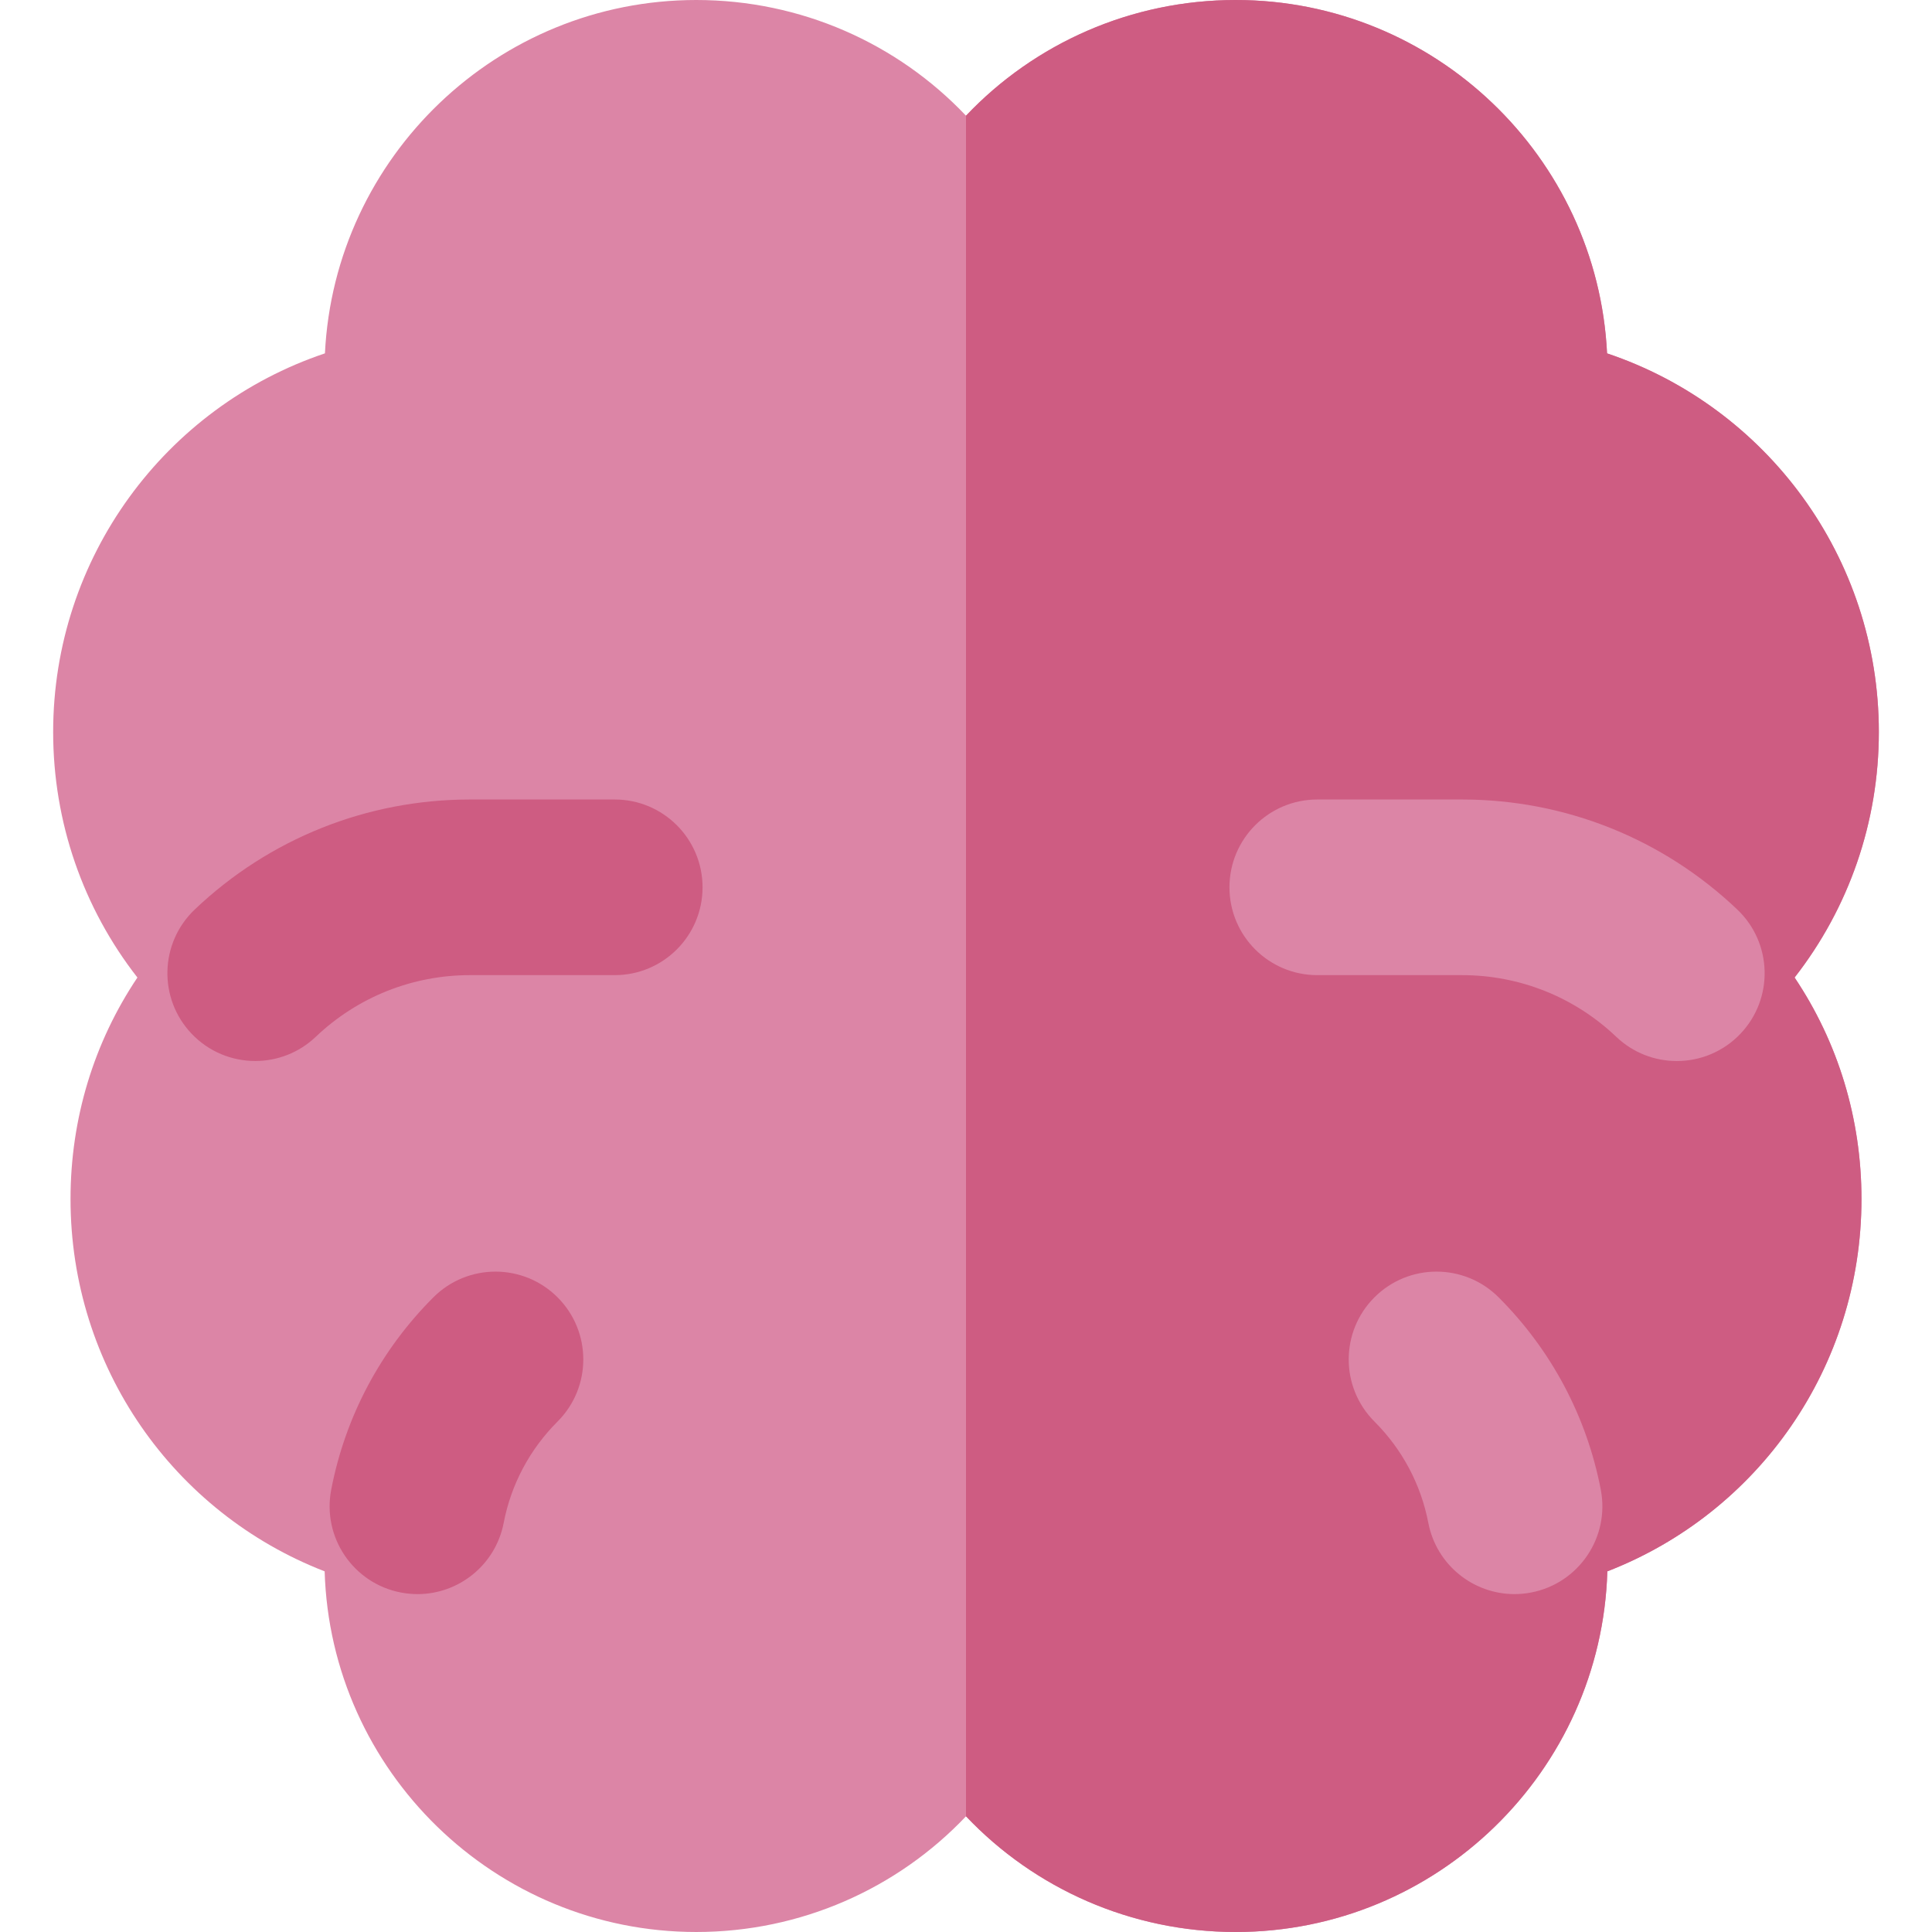
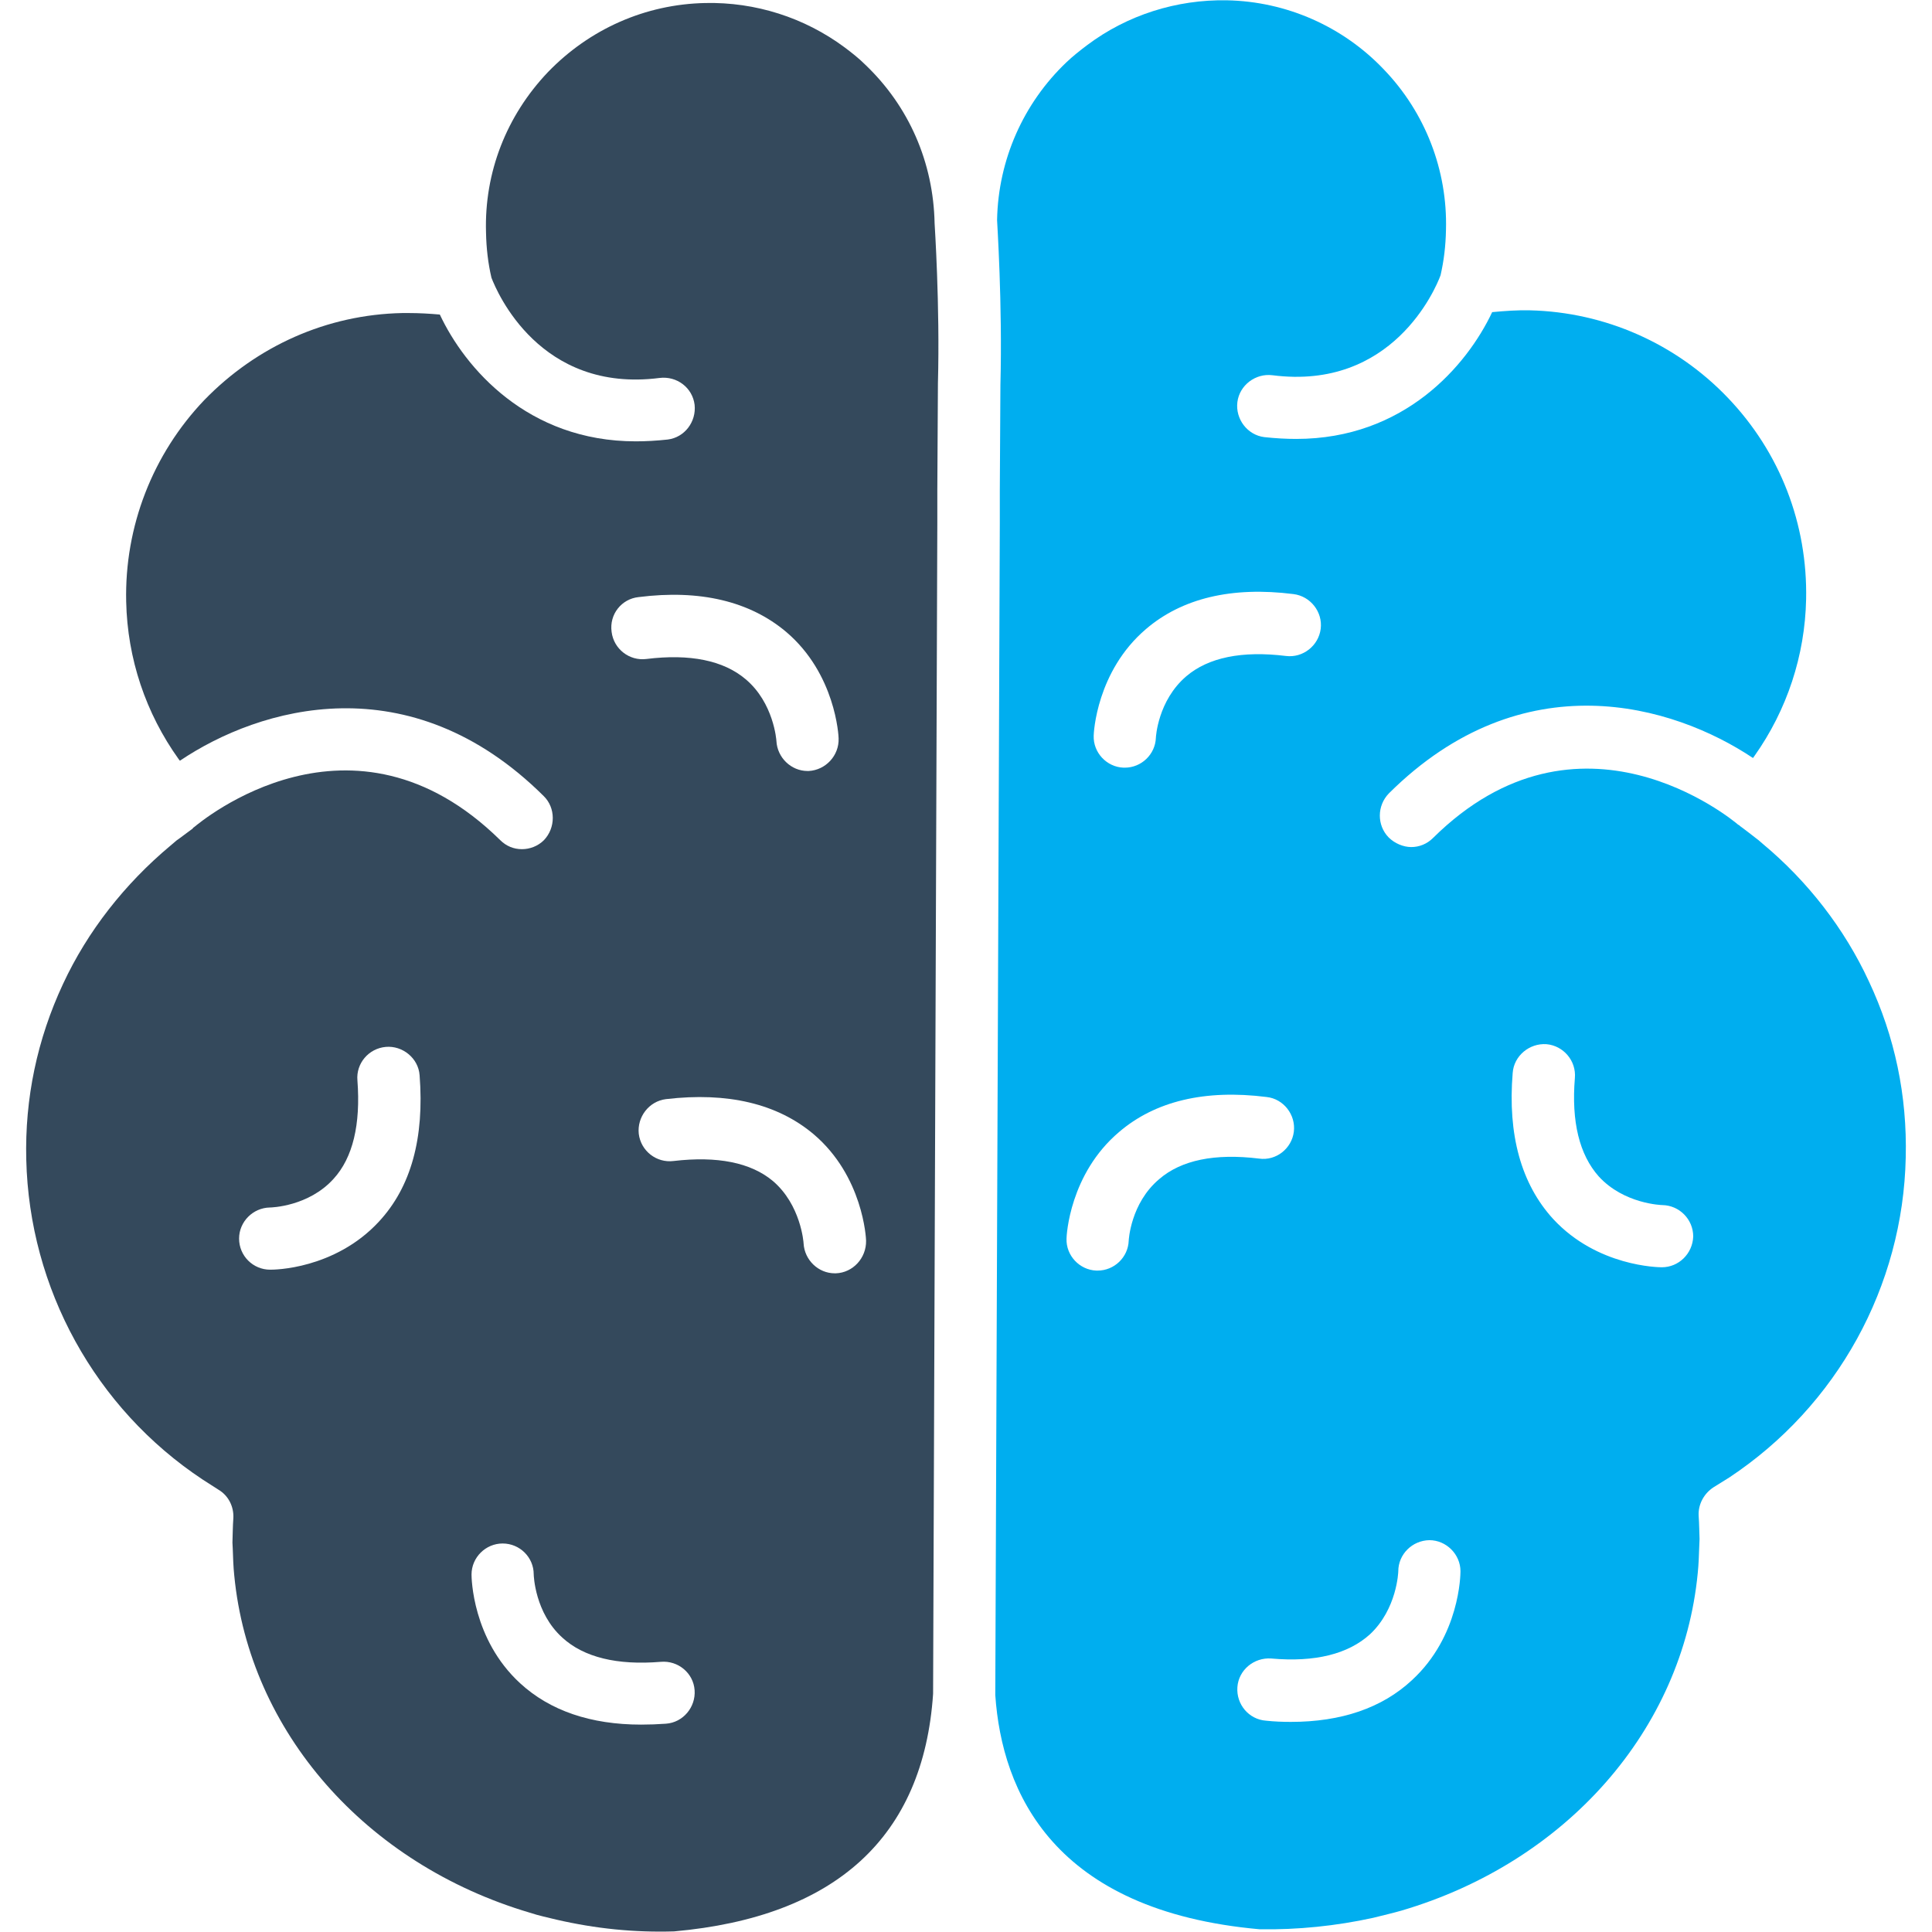
- <svg xmlns="http://www.w3.org/2000/svg" height="200px" width="200px" version="1.1" id="Layer_1" viewBox="0 0 512 512" xml:space="preserve" fill="#000000">
-   <g id="SVGRepo_bgCarrier" stroke-width="0" />
-   <g id="SVGRepo_tracerCarrier" stroke-linecap="round" stroke-linejoin="round" />
-   <g id="SVGRepo_iconCarrier">
-     <path style="fill:#DC85A6;" d="M497.914,193.995c0-46.262-29.749-86.153-72.026-100.349C423.337,41.578,380.174,0,327.483,0 C299.765,0,274.178,11.494,256,30.663h-0.002C237.821,11.495,212.233,0,184.517,0c-52.693,0-95.856,41.574-98.406,93.645 c-42.273,14.199-72.024,54.09-72.024,100.35c0,23.884,7.952,46.645,22.328,65.06c-11.54,17.213-17.725,37.426-17.725,58.706 c0,44.49,27.311,83.143,67.345,98.662c1.564,52.97,45.14,95.576,98.482,95.576c27.715,0,53.302-11.494,71.481-30.658l0.002-0.003 C274.178,500.506,299.765,512,327.483,512c53.341,0,96.919-42.606,98.481-95.578c40.035-15.52,67.347-54.173,67.347-98.662 c0-21.282-6.183-41.494-17.725-58.706C489.962,240.64,497.914,217.878,497.914,193.995z" />
-     <path style="fill:#CE5C82;" d="M497.914,193.995c0-46.262-29.749-86.153-72.026-100.349C423.337,41.578,380.174,0,327.483,0 C299.765,0,274.178,11.494,256,30.663h-0.002v450.679l0.002-0.003C274.178,500.506,299.765,512,327.483,512 c53.341,0,96.919-42.606,98.481-95.578c40.035-15.52,67.347-54.173,67.347-98.662c0-21.282-6.183-41.494-17.725-58.706 C489.962,240.64,497.914,217.878,497.914,193.995z" />
-     <path style="fill:#DC85A6;" d="M460.42,241.057c-19.766-18.818-45.691-29.181-72.991-29.181h-38.336 c-12.854,0-23.273,10.42-23.273,23.273c0,12.851,10.418,23.273,23.273,23.273h38.336c15.299,0,29.825,5.804,40.9,16.347 c4.506,4.29,10.279,6.417,16.043,6.417c6.149,0,12.288-2.422,16.86-7.227C470.094,264.648,469.731,249.918,460.42,241.057z" />
-     <g>
-       <path style="fill:#CE5C82;" d="M162.911,211.876h-38.336c-27.294,0-53.212,10.358-72.98,29.165 c-9.312,8.861-9.678,23.591-0.819,32.903c4.575,4.81,10.713,7.23,16.865,7.23c5.762,0,11.536-2.127,16.038-6.412 c11.076-10.536,25.6-16.341,40.896-16.341h38.336c12.851,0,23.273-10.422,23.273-23.273 C186.183,222.296,175.762,211.876,162.911,211.876z" />
-       <path style="fill:#CE5C82;" d="M114.849,343.808c-13.985,13.987-23.347,31.609-27.075,50.969 c-2.43,12.622,5.832,24.824,18.454,27.254c1.486,0.285,2.966,0.424,4.426,0.424c10.934,0,20.685-7.742,22.827-18.877 c1.964-10.189,6.9-19.476,14.282-26.857c9.087-9.089,9.087-23.824,0-32.914C138.674,334.719,123.938,334.719,114.849,343.808z" />
-     </g>
-     <path style="fill:#DC85A6;" d="M397.151,343.806c-9.089-9.087-23.824-9.086-32.912,0.003c-9.087,9.089-9.087,23.823,0.002,32.914 c7.381,7.377,12.316,16.665,14.28,26.854c2.144,11.137,11.894,18.876,22.827,18.876c1.457,0,2.94-0.138,4.426-0.424 c12.622-2.43,20.883-14.632,18.452-27.251C420.495,375.412,411.134,357.79,397.151,343.806z" />
-   </g>
+ <svg xmlns="http://www.w3.org/2000/svg" id="processor-brain" viewBox="0 0 64 64">
+   <path fill="#34495c" d="M28.66 2.14c-.2-.2-.44-.39-.68-.57A7.47 7.47 0 0 0 23.36.1c-1.98.04-3.83.86-5.21 2.29-1.37 1.44-2.11 3.32-2.05 5.31q.015.795.18 1.5c.18.47 1.6 3.83 5.57 3.32.57-.07 1.09.32 1.16.89.06.56-.33 1.08-.89 1.15-.37.04-.72.06-1.06.06-3.58 0-5.66-2.43-6.49-4.2-.34-.03-.68-.05-1.03-.05h-.21c-2.5.05-4.82 1.09-6.56 2.88a9.36 9.36 0 0 0-2.59 6.68c.04 1.89.65 3.7 1.74 5.22l.04.05c2.64-1.78 7.61-3.24 12.05 1.17.4.39.4 1.05.01 1.46-.2.2-.47.3-.73.3-.27 0-.52-.1-.72-.3-4.91-4.83-9.92-.61-10.14-.43-.01.01-.02.01-.03.02s-.01.02-.02.03c-.21.15-.37.28-.53.39l-.2.17c-1.52 1.27-2.75 2.84-3.56 4.58-.86 1.84-1.27 3.8-1.22 5.82.1 4.27 2.28 8.24 5.84 10.6.18.12.35.22.53.34.32.19.51.55.49.94-.02.27-.02.53-.03.81l.01.2c.01.3.02.61.05.89.5 5.17 4.35 9.56 9.79 11.17.3.1.6.16.88.23 1.3.3 2.58.43 3.9.39 5.35-.48 8.26-3.12 8.58-7.87l.14-38.79v-1.09l.02-3.52v-.01c.07-2.6-.11-5.27-.11-5.3-.04-2.02-.85-3.88-2.3-5.26m-7.51 17.64c2.04-.26 3.69.14 4.89 1.15 1.64 1.39 1.74 3.45 1.74 3.53.02.57-.43 1.05-.99 1.08h-.04c-.54 0-1-.44-1.03-.99 0-.03-.09-1.27-1.02-2.05-.73-.62-1.84-.85-3.29-.67-.56.07-1.08-.33-1.15-.9-.08-.58.33-1.09.89-1.15m-8.6 20.69c-.73.79-1.61 1.19-2.31 1.39s-1.23.2-1.29.2c-.57 0-1.03-.46-1.03-1.03 0-.56.46-1.02 1.02-1.03.04 0 1.28-.03 2.11-.95.64-.7.9-1.8.79-3.26-.05-.56.37-1.06.94-1.11.55-.05 1.08.37 1.12.94.16 2.07-.28 3.7-1.35 4.85m9.51 16.63c-.28.02-.55.03-.82.03-1.67 0-3.02-.46-4.01-1.37-1.59-1.46-1.61-3.51-1.61-3.6 0-.57.47-1.03 1.03-1.03.57 0 1.03.46 1.03 1.02 0 .04.04 1.28.95 2.1.71.65 1.81.92 3.26.8.57-.05 1.08.37 1.12.94.04.56-.38 1.07-.95 1.11m5.63-14.92h-.04c-.54 0-1-.44-1.03-.99 0-.03-.09-1.28-1.02-2.07-.73-.61-1.84-.83-3.29-.66-.56.07-1.08-.33-1.15-.9-.06-.56.34-1.08.9-1.15 2.04-.24 3.69.15 4.89 1.16 1.64 1.39 1.74 3.45 1.74 3.53.01.58-.44 1.06-1 1.08" />
+   <path fill="#00aeef" d="M61.91 32.51c-.81-1.75-2.03-3.32-3.52-4.56-.1-.09-.16-.14-.23-.19-.16-.13-.34-.26-.51-.39-.01 0-.02-.02-.03-.03s-.03-.01-.04-.02c-.21-.18-5.26-4.36-10.11.44-.2.2-.46.3-.72.3s-.55-.12-.75-.32c-.39-.4-.39-1.05.01-1.46 4.44-4.41 9.41-2.94 12.06-1.17l.05-.07a9.3 9.3 0 0 0 1.71-5.19c.05-2.49-.86-4.86-2.59-6.67a9.37 9.37 0 0 0-6.56-2.9c-.42-.01-.83.02-1.25.06-.84 1.78-2.92 4.2-6.49 4.2-.34 0-.69-.02-1.06-.06-.56-.07-.96-.6-.89-1.16s.6-.96 1.16-.89c3.97.51 5.4-2.85 5.57-3.31.11-.48.17-.97.18-1.51a7.37 7.37 0 0 0-2.05-5.3 7.37 7.37 0 0 0-5.21-2.3c-1.67-.03-3.3.49-4.62 1.48-.24.18-.48.37-.69.57a7.4 7.4 0 0 0-2.3 5.21v.03c0 .07.18 2.75.11 5.45l-.02 3.51v1.09l-.15 38.8c.22 3.21 1.92 7.15 8.76 7.76 1.25.02 2.53-.11 3.76-.38.36-.09.66-.16.94-.24 5.46-1.61 9.31-5.99 9.81-11.18.03-.29.04-.59.05-.89l.01-.24c-.01-.22-.01-.49-.03-.77-.02-.37.17-.73.49-.94.18-.11.35-.22.53-.33 3.57-2.37 5.75-6.33 5.84-10.6.05-2.04-.36-4-1.22-5.83M37.96 20.84c1.19-1.02 2.84-1.42 4.89-1.16.56.07.97.59.9 1.15s-.59.97-1.15.9c-1.46-.18-2.57.05-3.3.67-.95.81-1.01 2.03-1.01 2.04-.02.55-.48.99-1.03.99h-.04c-.56-.02-1.01-.5-.99-1.06 0-.08.09-2.13 1.73-3.53m.44 18.22c-.95.8-1.01 2.03-1.01 2.04-.02.55-.48.99-1.03.99h-.04c-.56-.02-1.01-.5-.99-1.06 0-.1.1-2.14 1.74-3.53 1.19-1.02 2.84-1.42 4.89-1.16.56.06.97.59.9 1.15s-.59.97-1.15.89c-1.47-.18-2.58.05-3.31.68m8.37 16.6c-.99.92-2.34 1.38-4.01 1.38-.27 0-.54-.01-.82-.04-.57-.04-.99-.54-.95-1.11s.55-.99 1.12-.95c1.46.13 2.55-.15 3.27-.8.9-.84.94-2.07.94-2.09 0-.56.46-1.02 1.03-1.03.56 0 1.03.47 1.03 1.03 0 .11-.02 2.15-1.61 3.61m8.28-13.68c-.1 0-2.14-.02-3.6-1.6-1.06-1.16-1.51-2.79-1.34-4.84.04-.56.55-.99 1.12-.95.56.05.99.55.94 1.12-.12 1.45.15 2.54.79 3.26.84.92 2.1.95 2.11.95.56.01 1.02.47 1.02 1.04-.02.57-.48 1.02-1.04 1.02" />
</svg>
